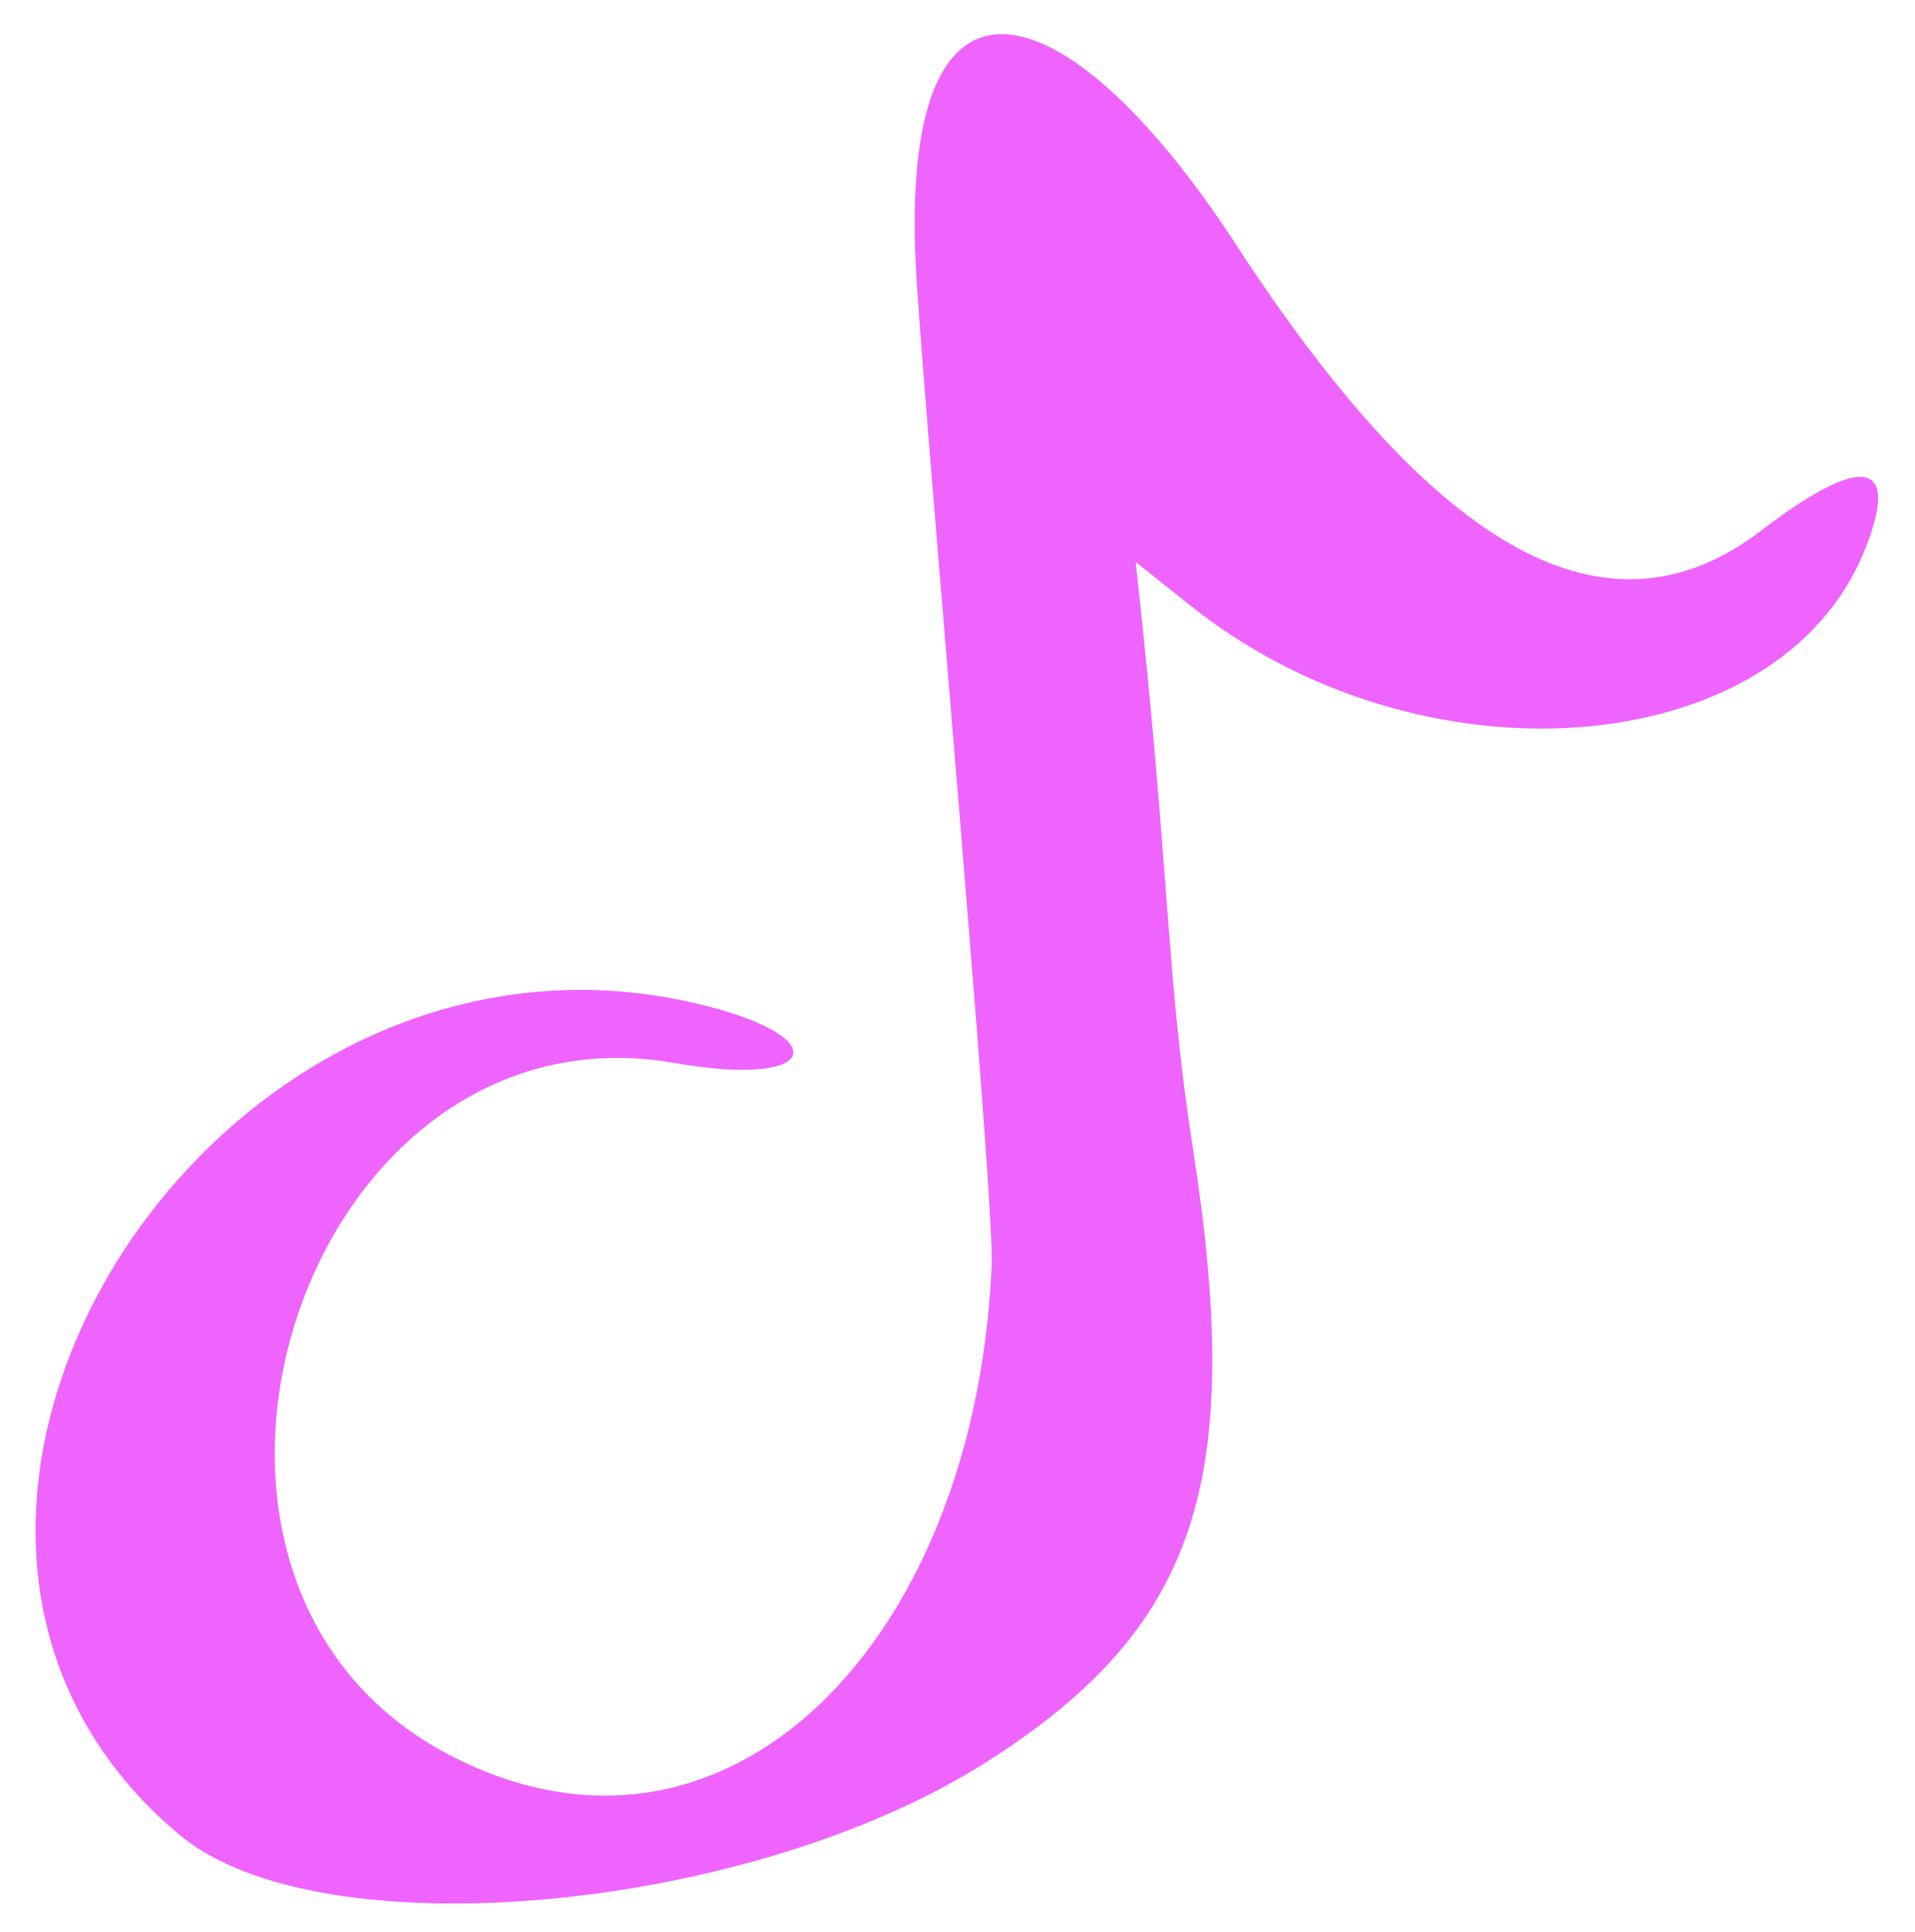
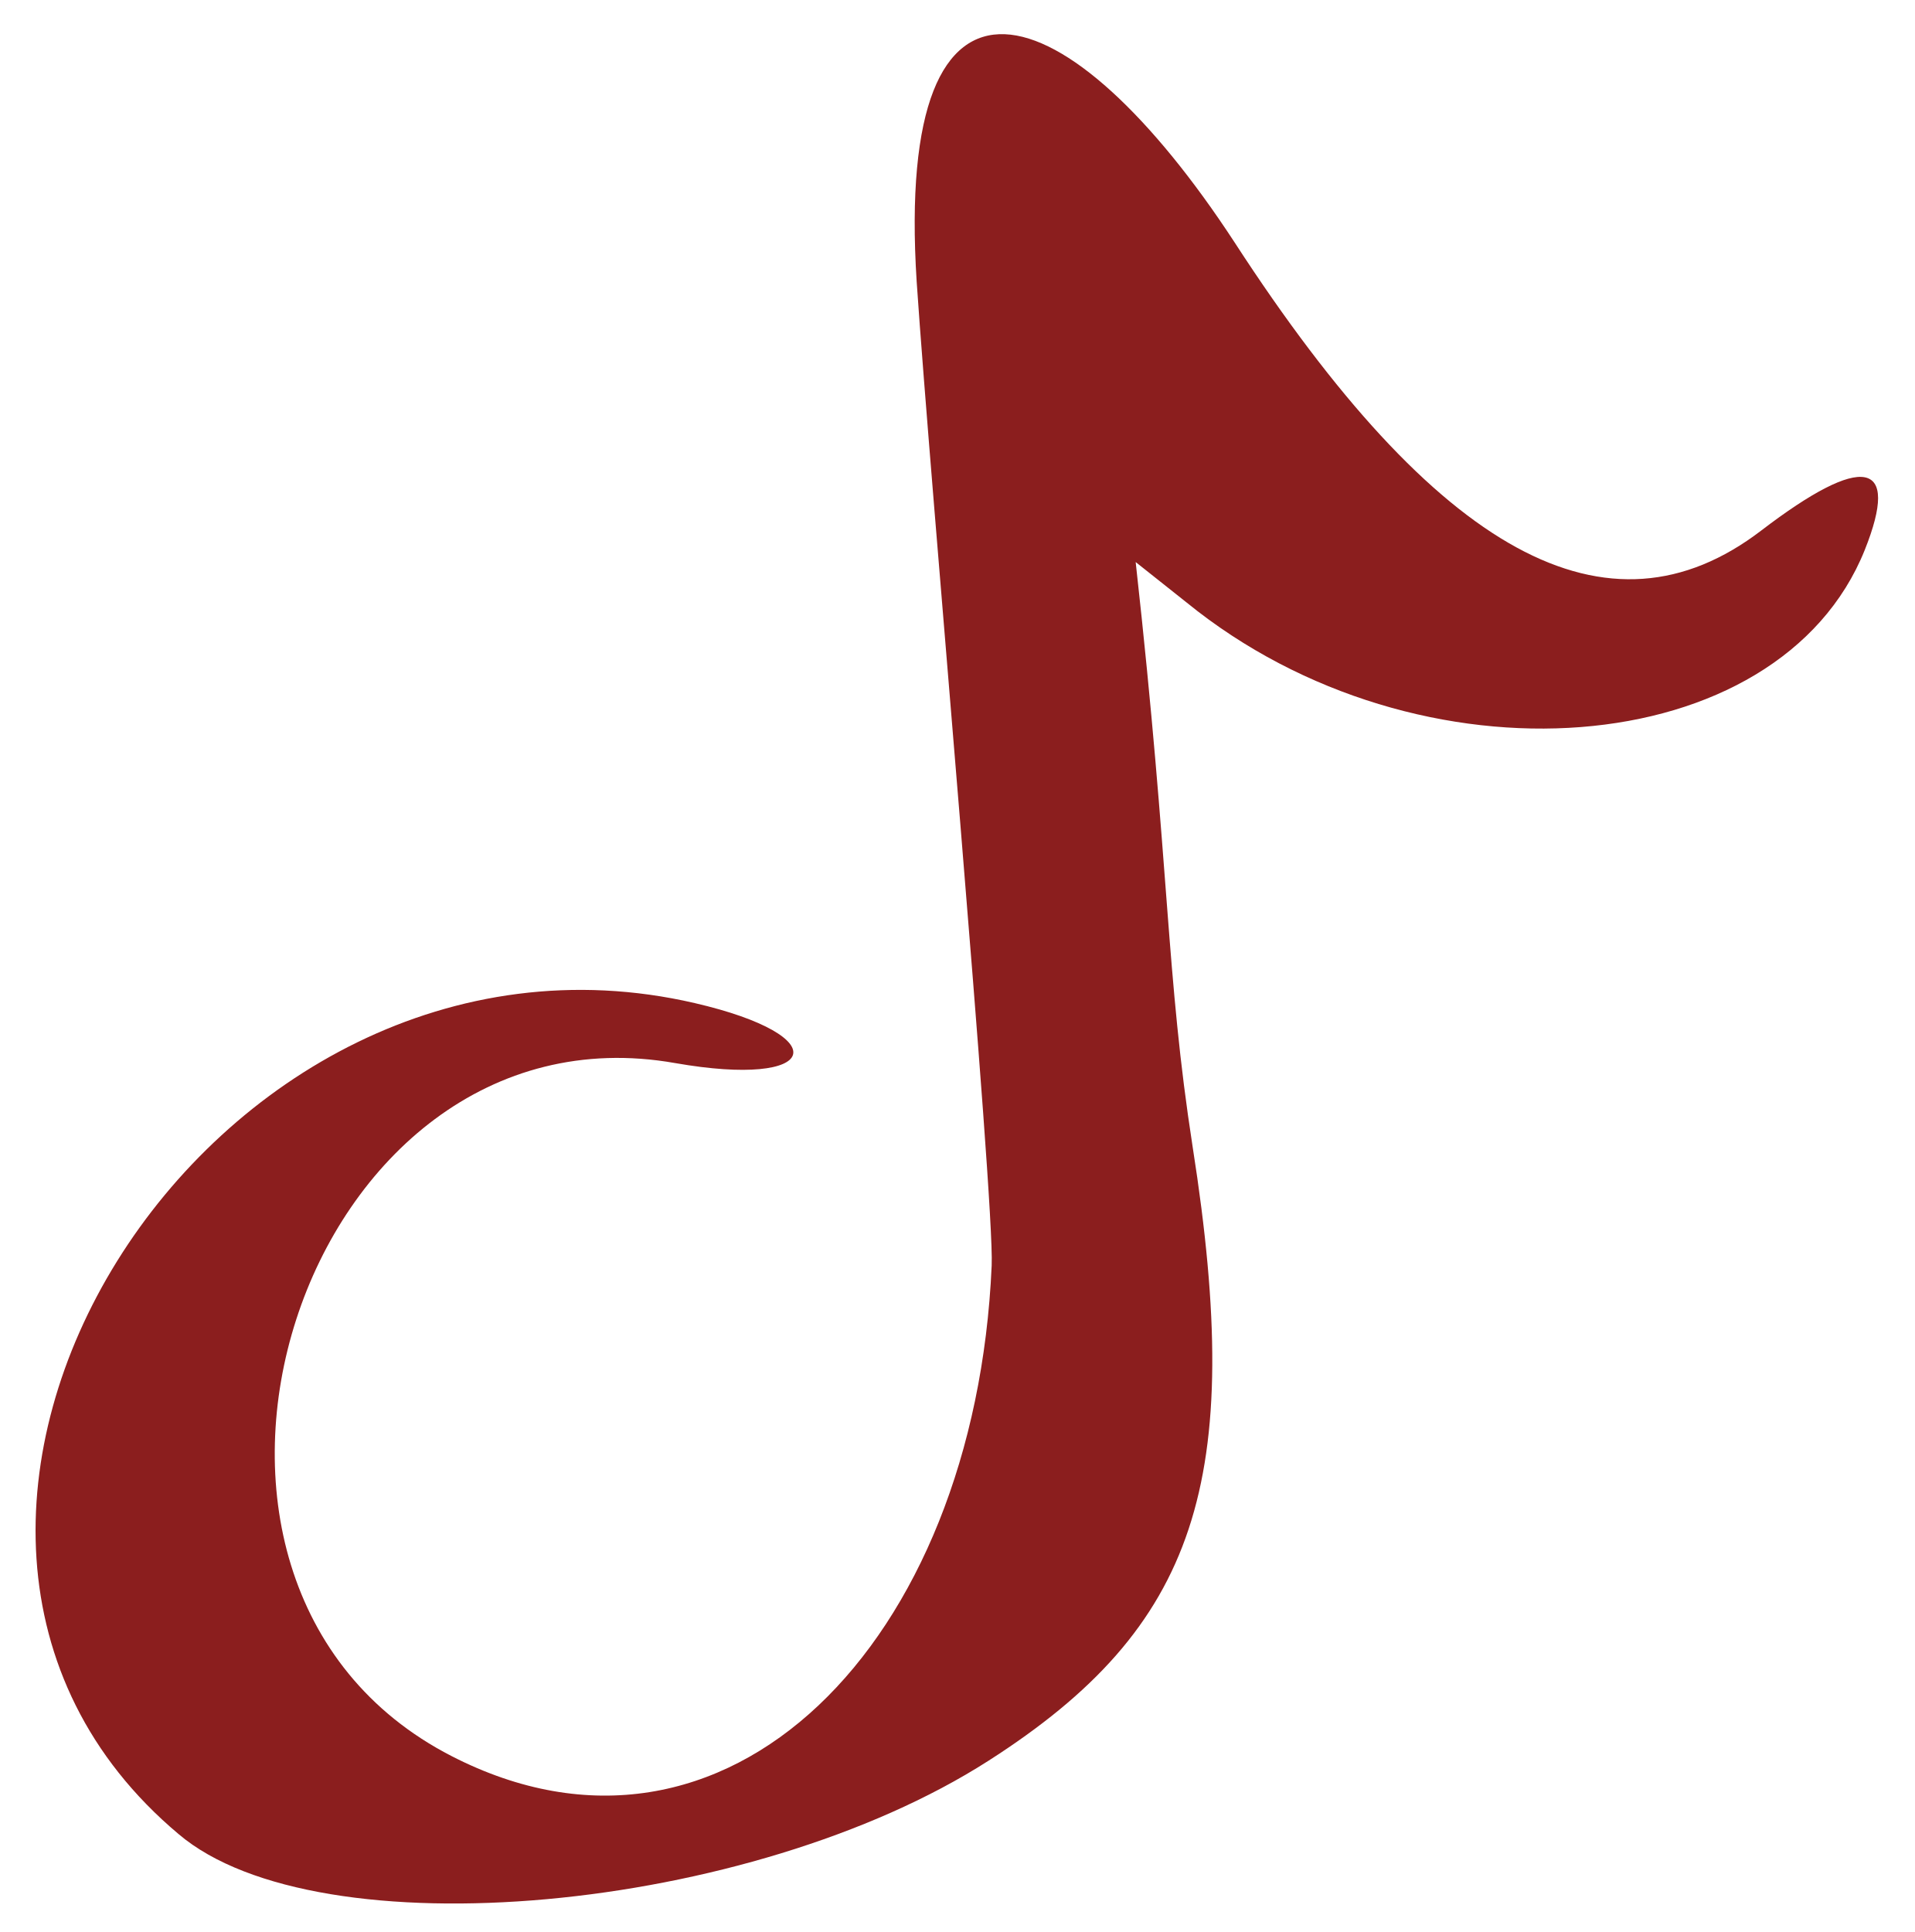
<svg xmlns="http://www.w3.org/2000/svg" width="111" height="112" viewBox="0 0 111 112" fill="none">
-   <path fill-rule="evenodd" clip-rule="evenodd" d="M53.14 16.321C53.922 27.974 57.662 69.541 57.488 73.368C56.531 95.282 42.096 109.978 26.182 101.804C6.529 91.717 17.486 57.801 39.14 61.628C47.575 63.106 48.531 60.063 40.27 58.149C12.095 51.627 -10.864 88.499 10.355 106.326C18.442 113.196 43.487 110.935 57.314 102.065C69.402 94.326 72.185 85.89 69.141 66.498C67.576 56.41 67.836 50.584 65.836 32.583L68.793 34.931C82.272 45.888 103.143 44.236 108.1 31.887C110.187 26.669 108.012 26.234 102.099 30.757C93.229 37.54 83.316 32.148 71.576 14.06C61.923 -0.724 51.835 -4.114 53.14 16.322V16.321Z" fill="#ef64fe" />
+   <path fill-rule="evenodd" clip-rule="evenodd" d="M53.14 16.321C53.922 27.974 57.662 69.541 57.488 73.368C56.531 95.282 42.096 109.978 26.182 101.804C6.529 91.717 17.486 57.801 39.14 61.628C47.575 63.106 48.531 60.063 40.27 58.149C12.095 51.627 -10.864 88.499 10.355 106.326C18.442 113.196 43.487 110.935 57.314 102.065C69.402 94.326 72.185 85.89 69.141 66.498C67.576 56.41 67.836 50.584 65.836 32.583L68.793 34.931C82.272 45.888 103.143 44.236 108.1 31.887C110.187 26.669 108.012 26.234 102.099 30.757C93.229 37.54 83.316 32.148 71.576 14.06C61.923 -0.724 51.835 -4.114 53.14 16.322V16.321Z" fill="#8b1e1e" />
</svg>
